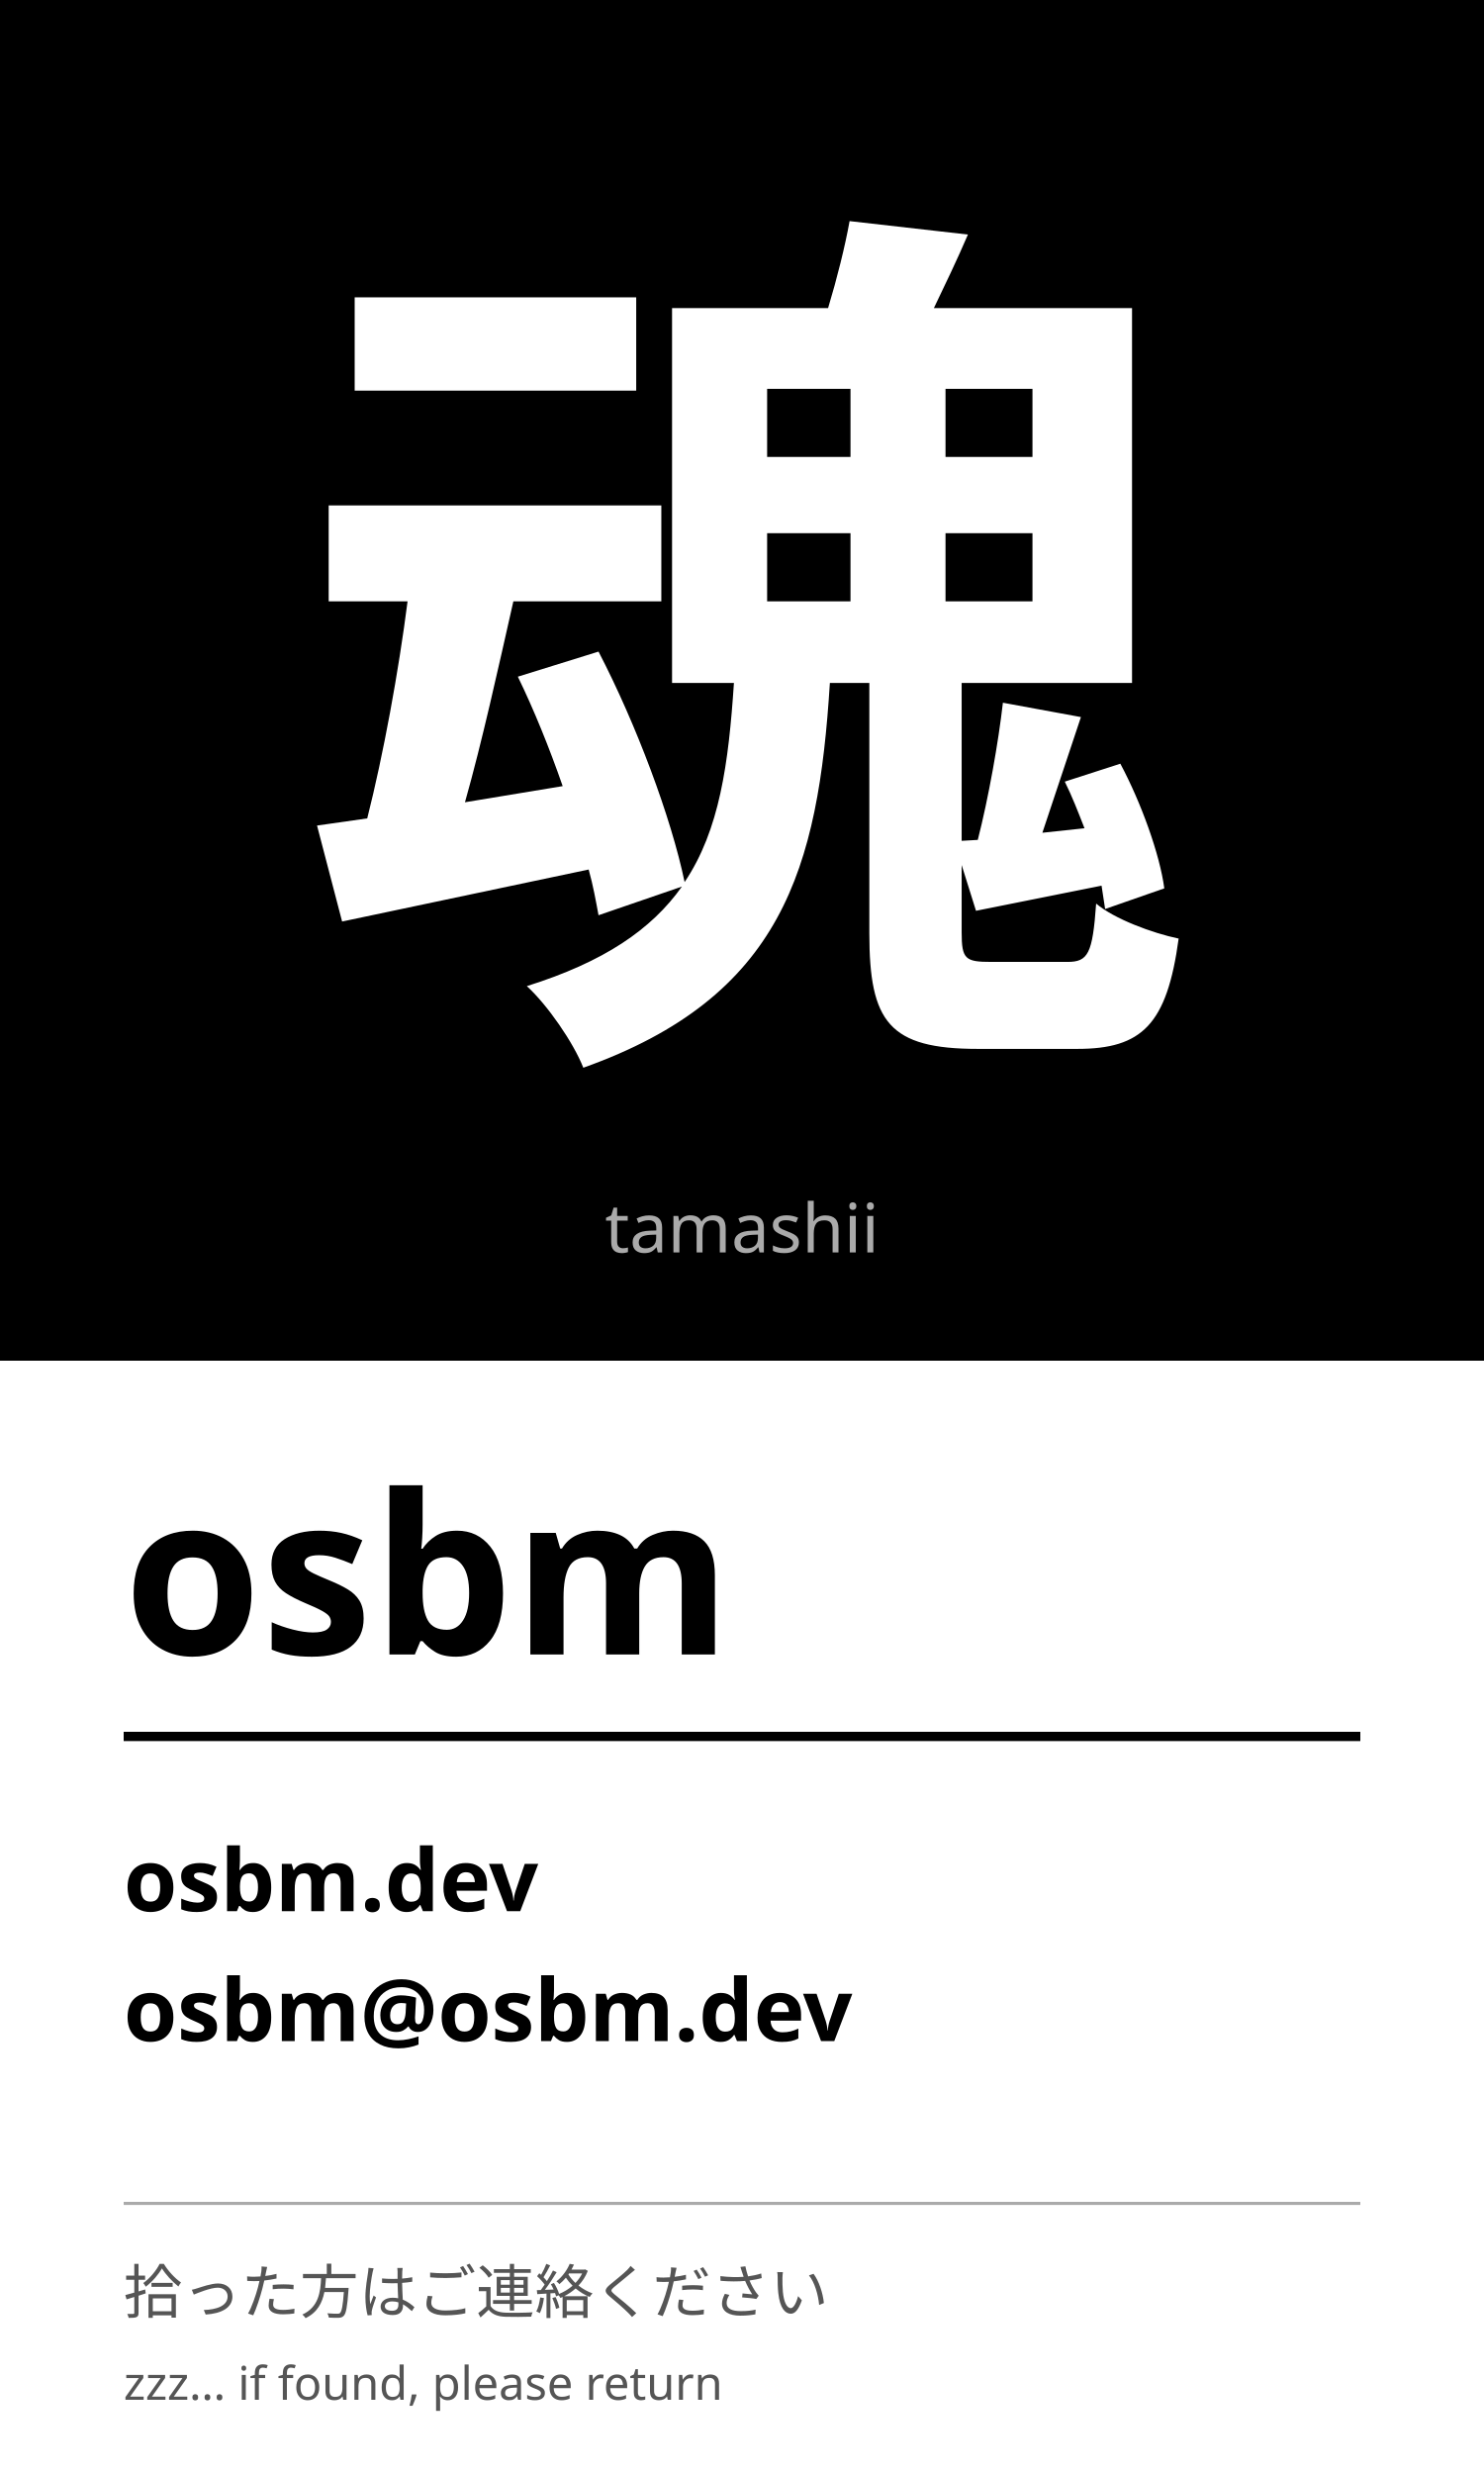
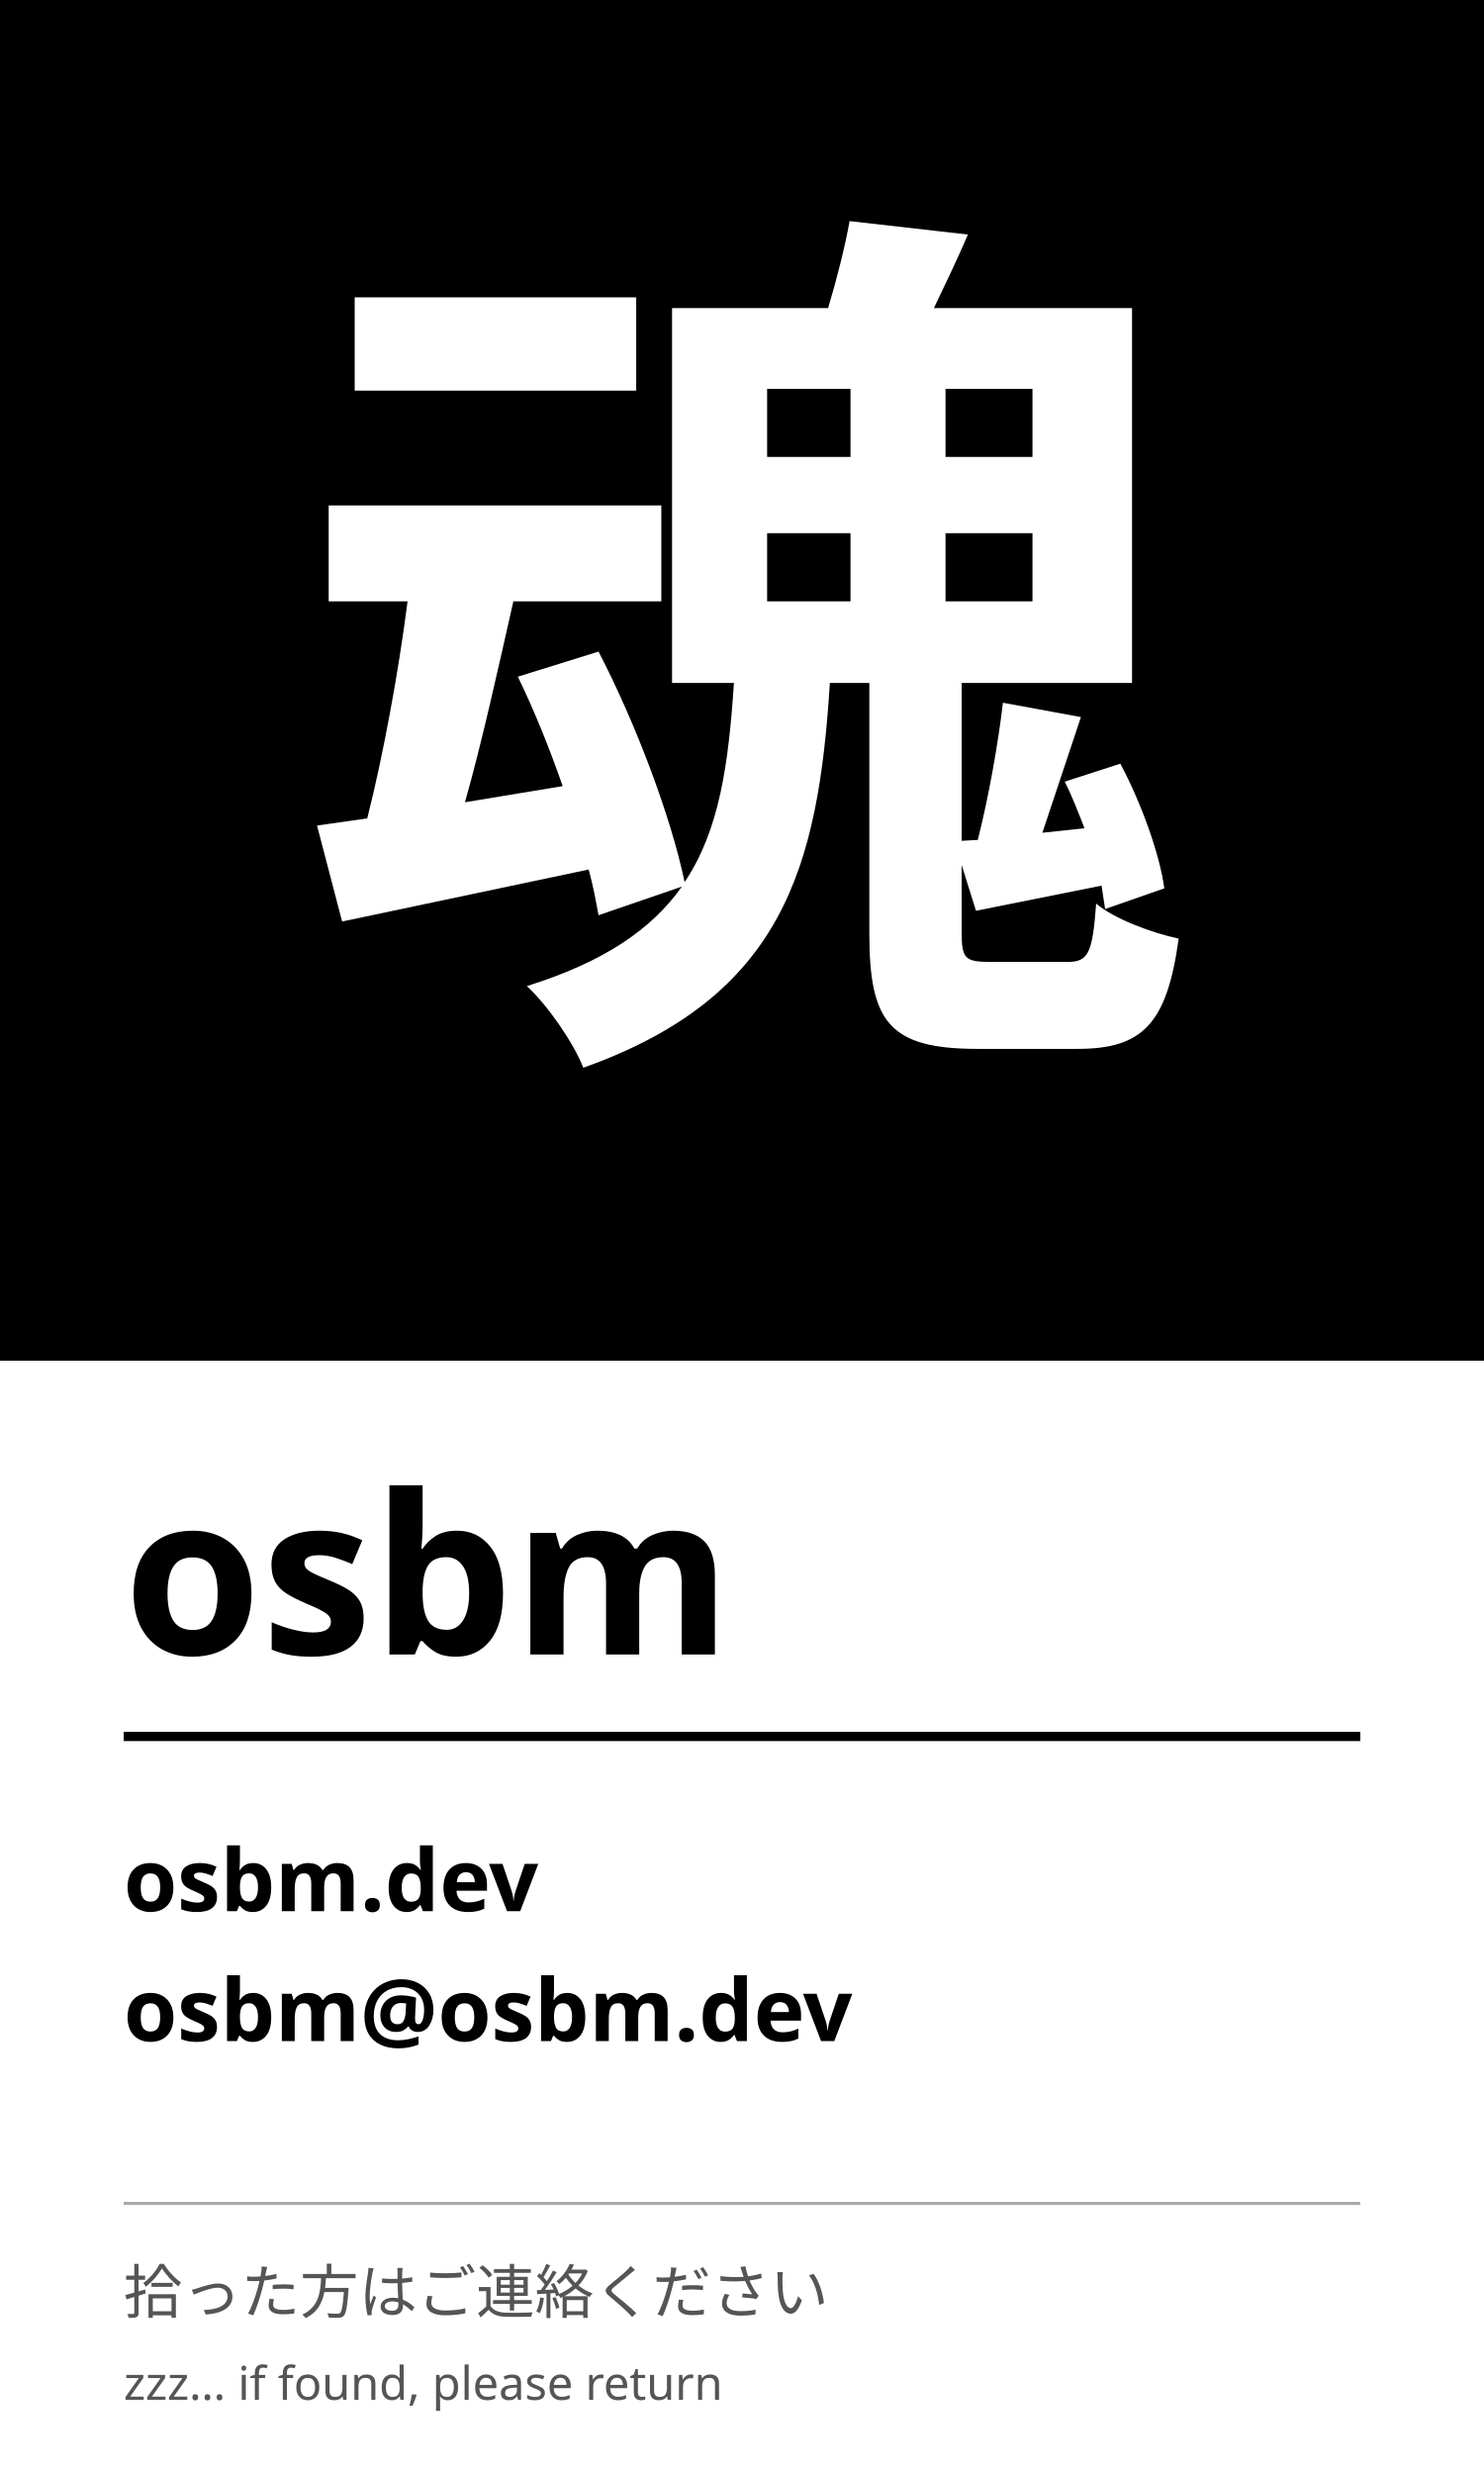
<svg xmlns="http://www.w3.org/2000/svg" width="480" height="800" viewBox="0 0 480 800">
  <rect width="480" height="800" fill="#fff" />
  <rect width="480" height="440" fill="#000" />
  <text x="240" y="318" text-anchor="middle" font-family="Noto Sans CJK JP" font-weight="700" font-size="290" fill="#fff">魂</text>
-   <text x="240" y="405" text-anchor="middle" font-family="Cascadia Code" font-size="22" fill="#aaa">tamashii</text>
  <g font-family="Cascadia Code">
    <text x="40" y="535" font-size="72" font-weight="700" fill="#000">osbm</text>
    <rect x="40" y="560" width="400" height="3" fill="#000" />
    <g font-size="28" font-weight="600" fill="#000">
      <text x="40" y="618">osbm.dev</text>
      <text x="40" y="660">osbm@osbm.dev</text>
    </g>
  </g>
  <rect x="40" y="712" width="400" height="1" fill="#aaa" />
  <text x="40" y="748" font-family="Noto Sans CJK JP" font-size="19" fill="#555">拾った方はご連絡ください</text>
  <text x="40" y="776" font-family="Cascadia Code" font-size="15" fill="#555">zzz… if found, please return</text>
</svg>
